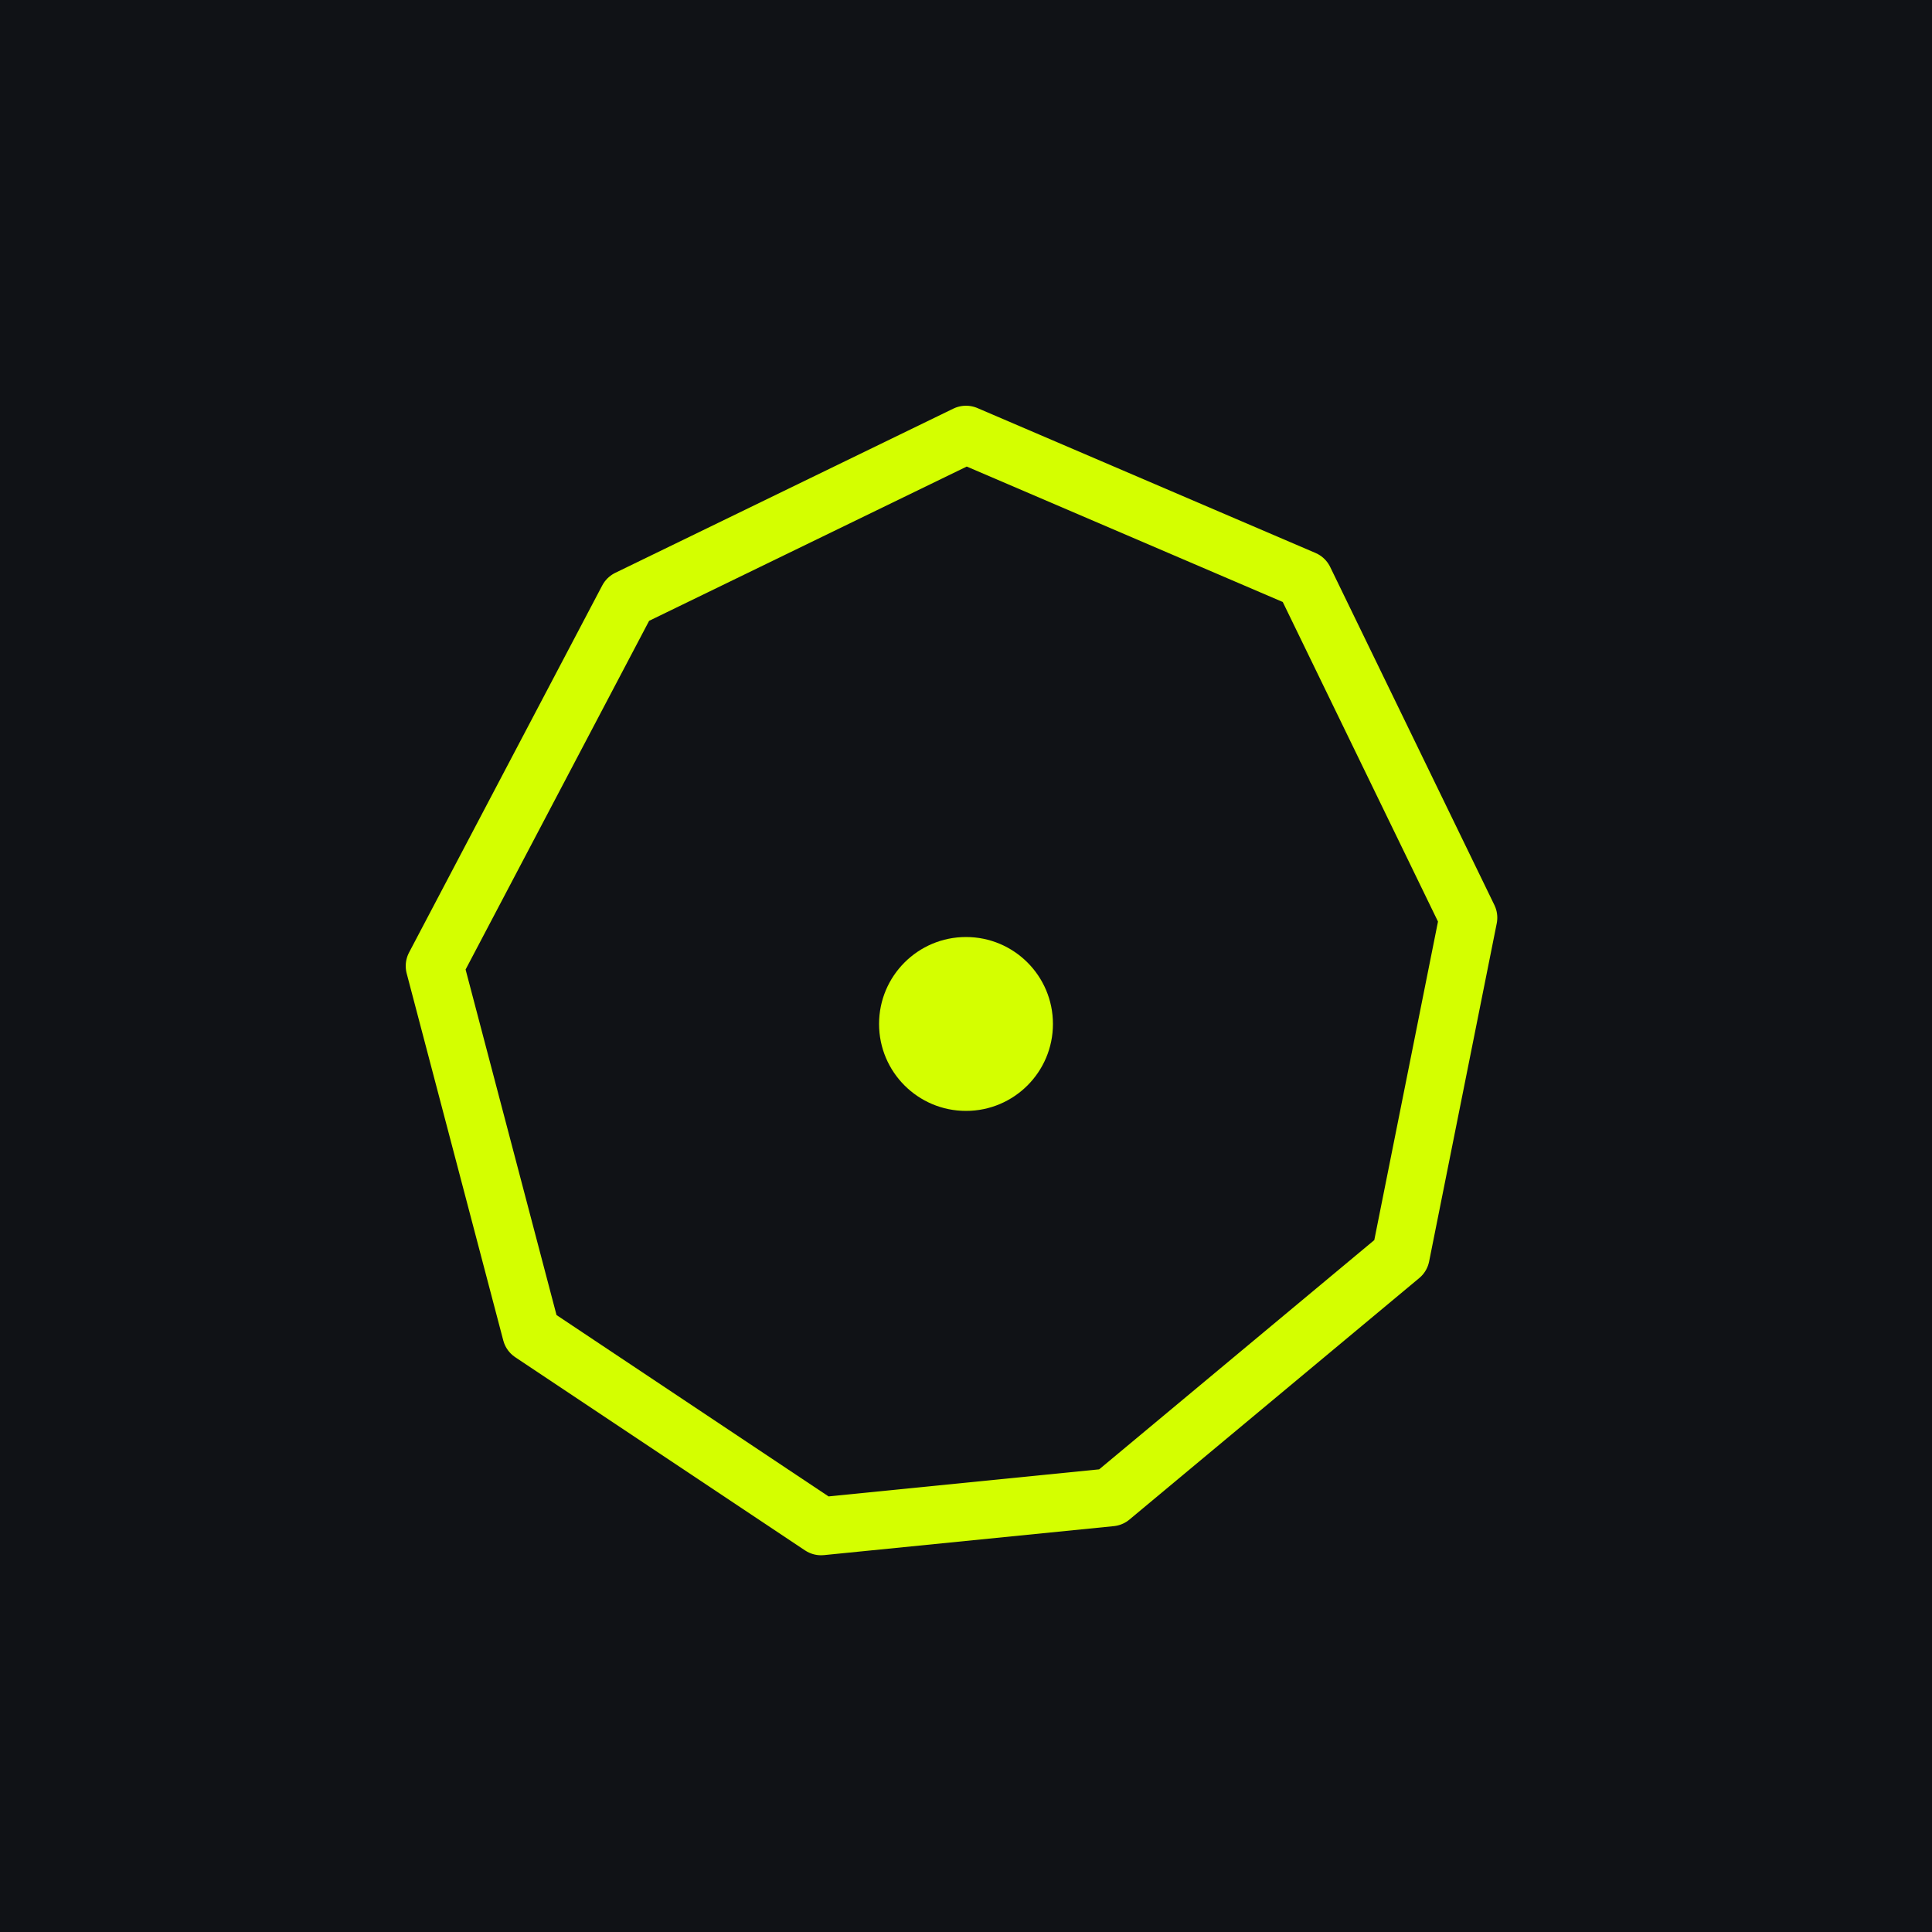
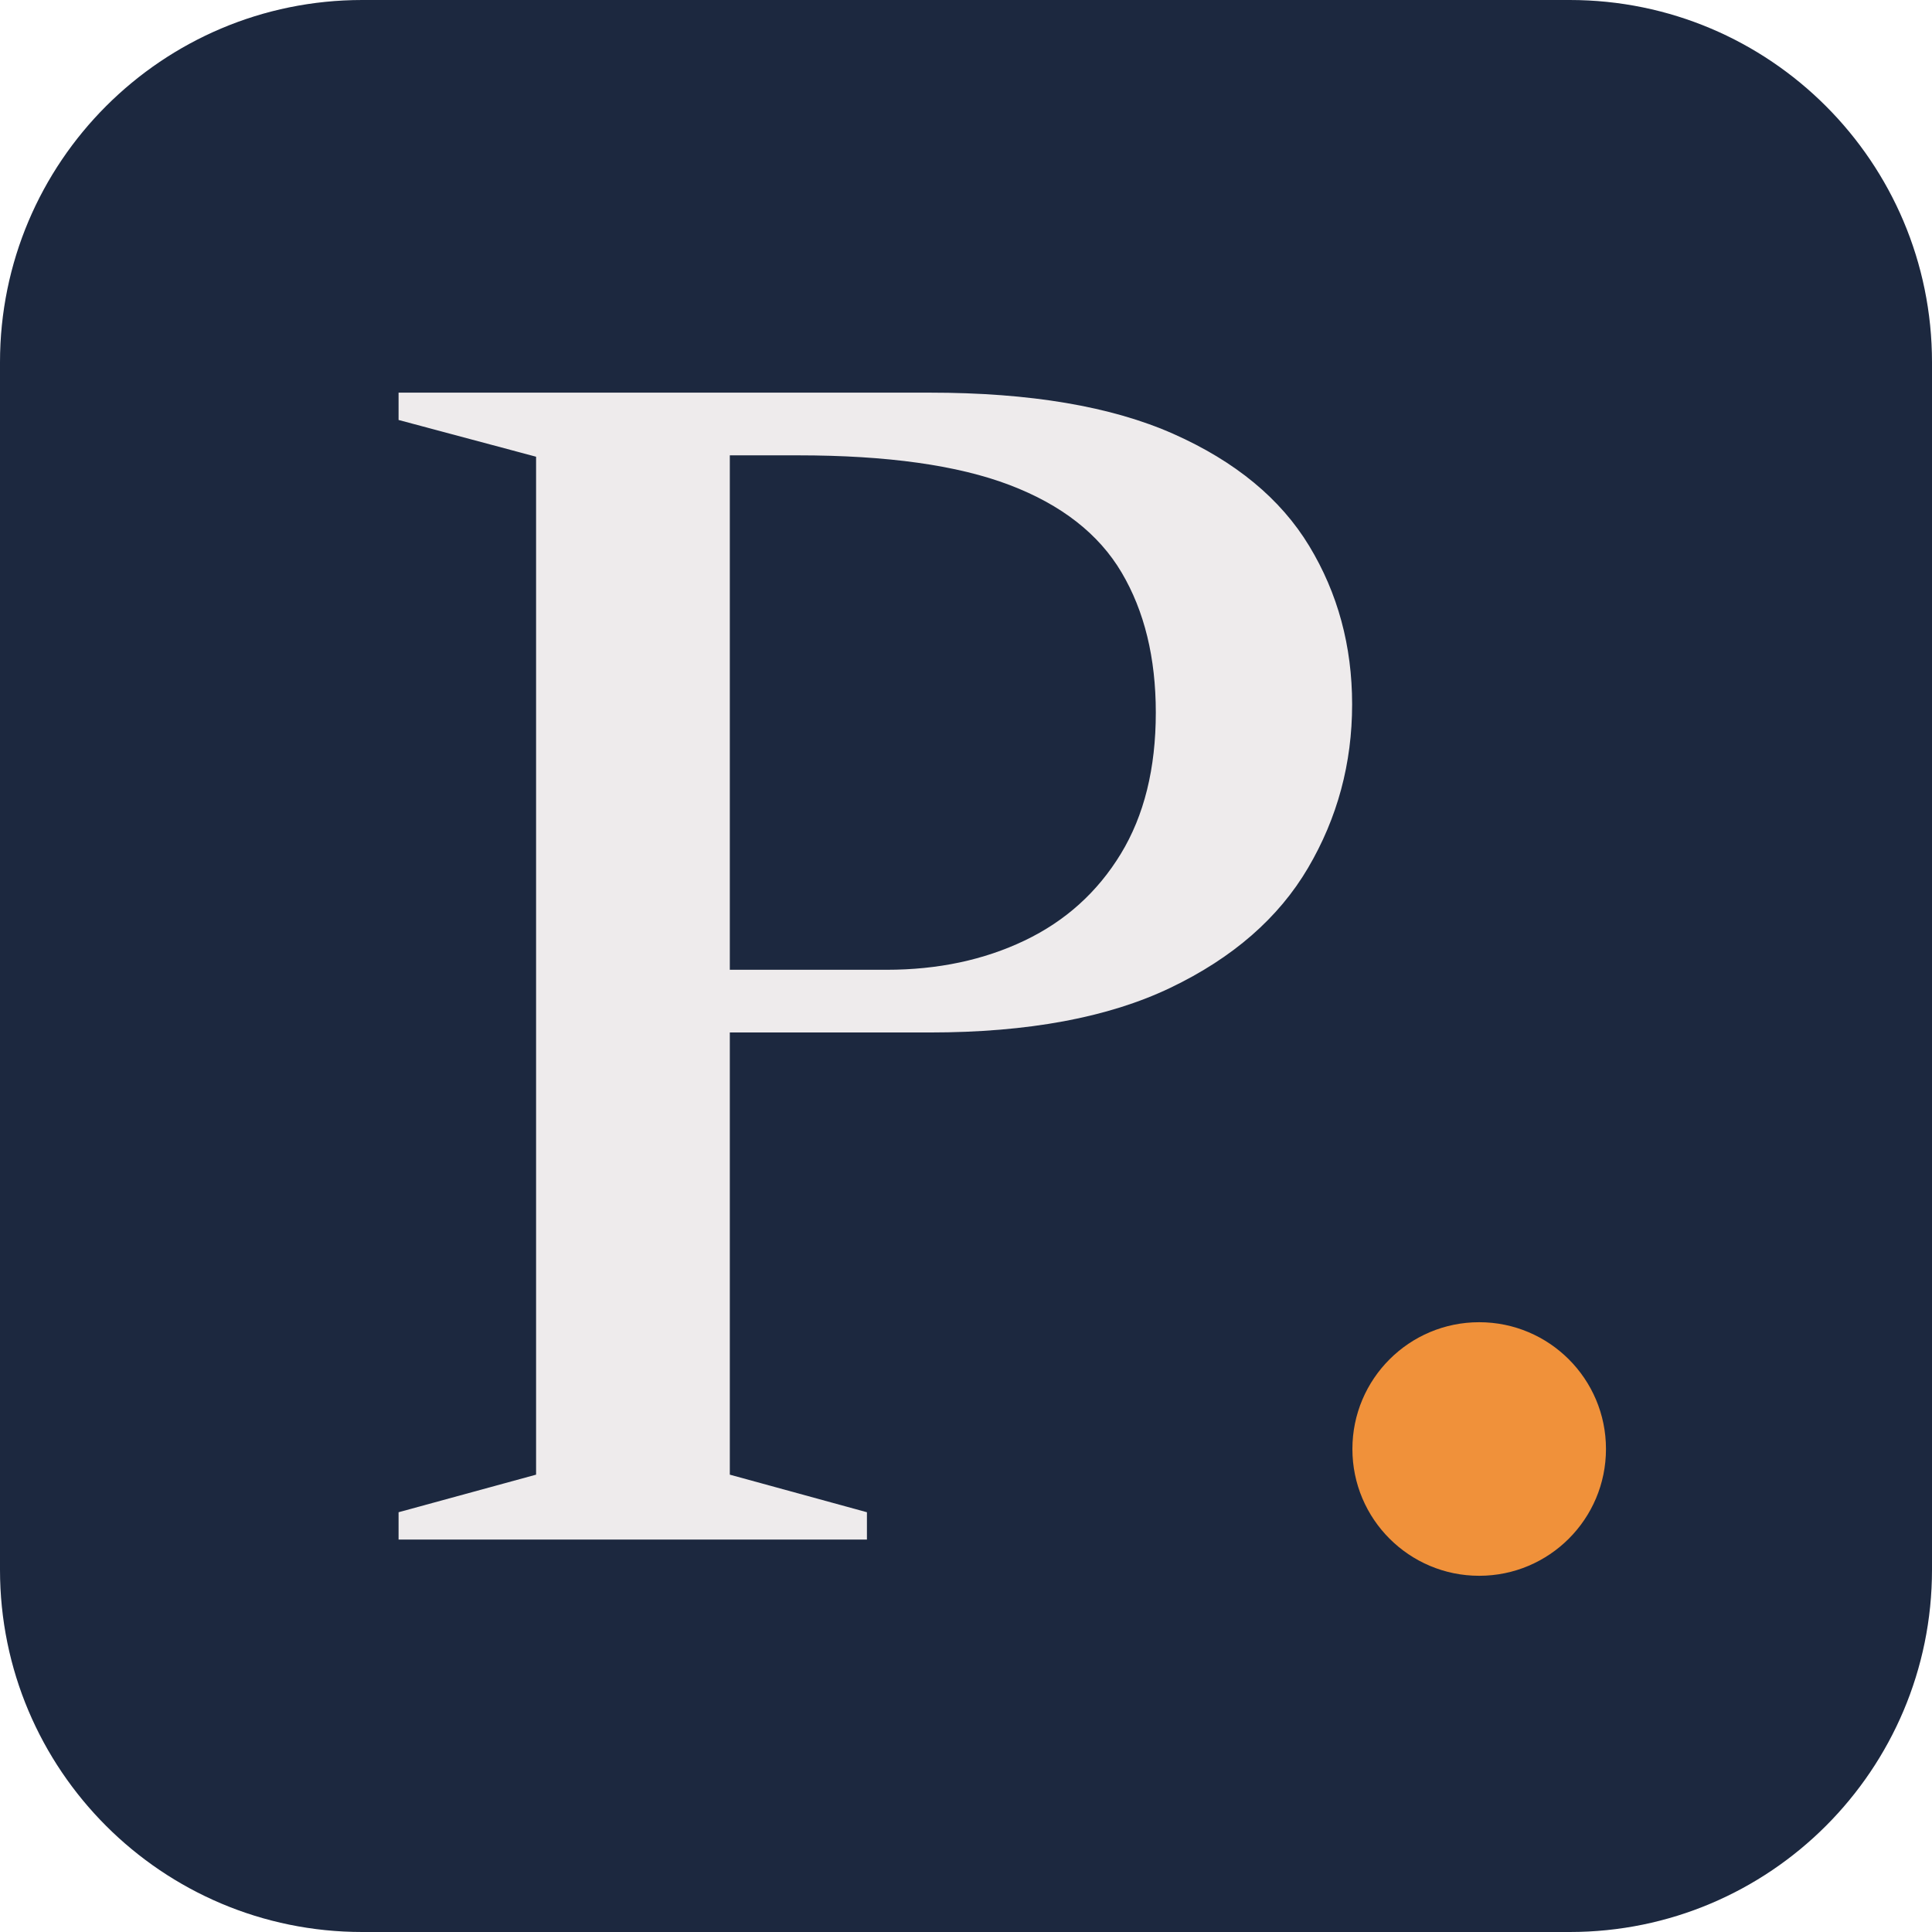
- <svg xmlns="http://www.w3.org/2000/svg" viewBox="0 0 200 200">
-   <rect width="200" height="200" fill="#101216" />
-   <g fill="none" stroke="#D4FF00" stroke-width="6" stroke-linejoin="round">
-     <polygon points="100,45 135,60 152,95 145,130 115,155 85,158 55,138 45,100 65,62" />
-   </g>
-   <circle cx="100" cy="106" r="9" fill="#D4FF00" />
+ <svg xmlns="http://www.w3.org/2000/svg" viewBox="0 0 64 64">
+   <rect width="64" height="64" rx="12" fill="#1c283f" />
+   <path transform="translate(11.33 51.00) scale(0.02708 -0.02708)" fill="#eeebec" d="M995.479 1011.65Q995.479 1112.215 953.632 1182.997Q911.785 1253.779 816.527 1290.04Q721.27 1326.301 557.797 1326.301H319.184L325.098 1403H718.846Q903.281 1403 1016.978 1352.543Q1130.674 1302.086 1183.152 1215.39Q1235.631 1128.693 1235.631 1021.736Q1235.631 913.258 1181.652 821.519Q1127.674 729.779 1013.478 675.04Q899.281 620.301 718.846 620.301H325.098L319.184 697H666.049Q760.135 697 834.981 732.761Q909.828 768.521 952.653 838.804Q995.479 909.086 995.479 1011.65ZM474.367 1403V79.393L642.104 33.436V0H69.172V33.436L237.387 79.393V1324.607L69.172 1369.564V1403Z" />
+   <circle cx="49" cy="48" r="4.2" fill="#f0913a" />
</svg>
